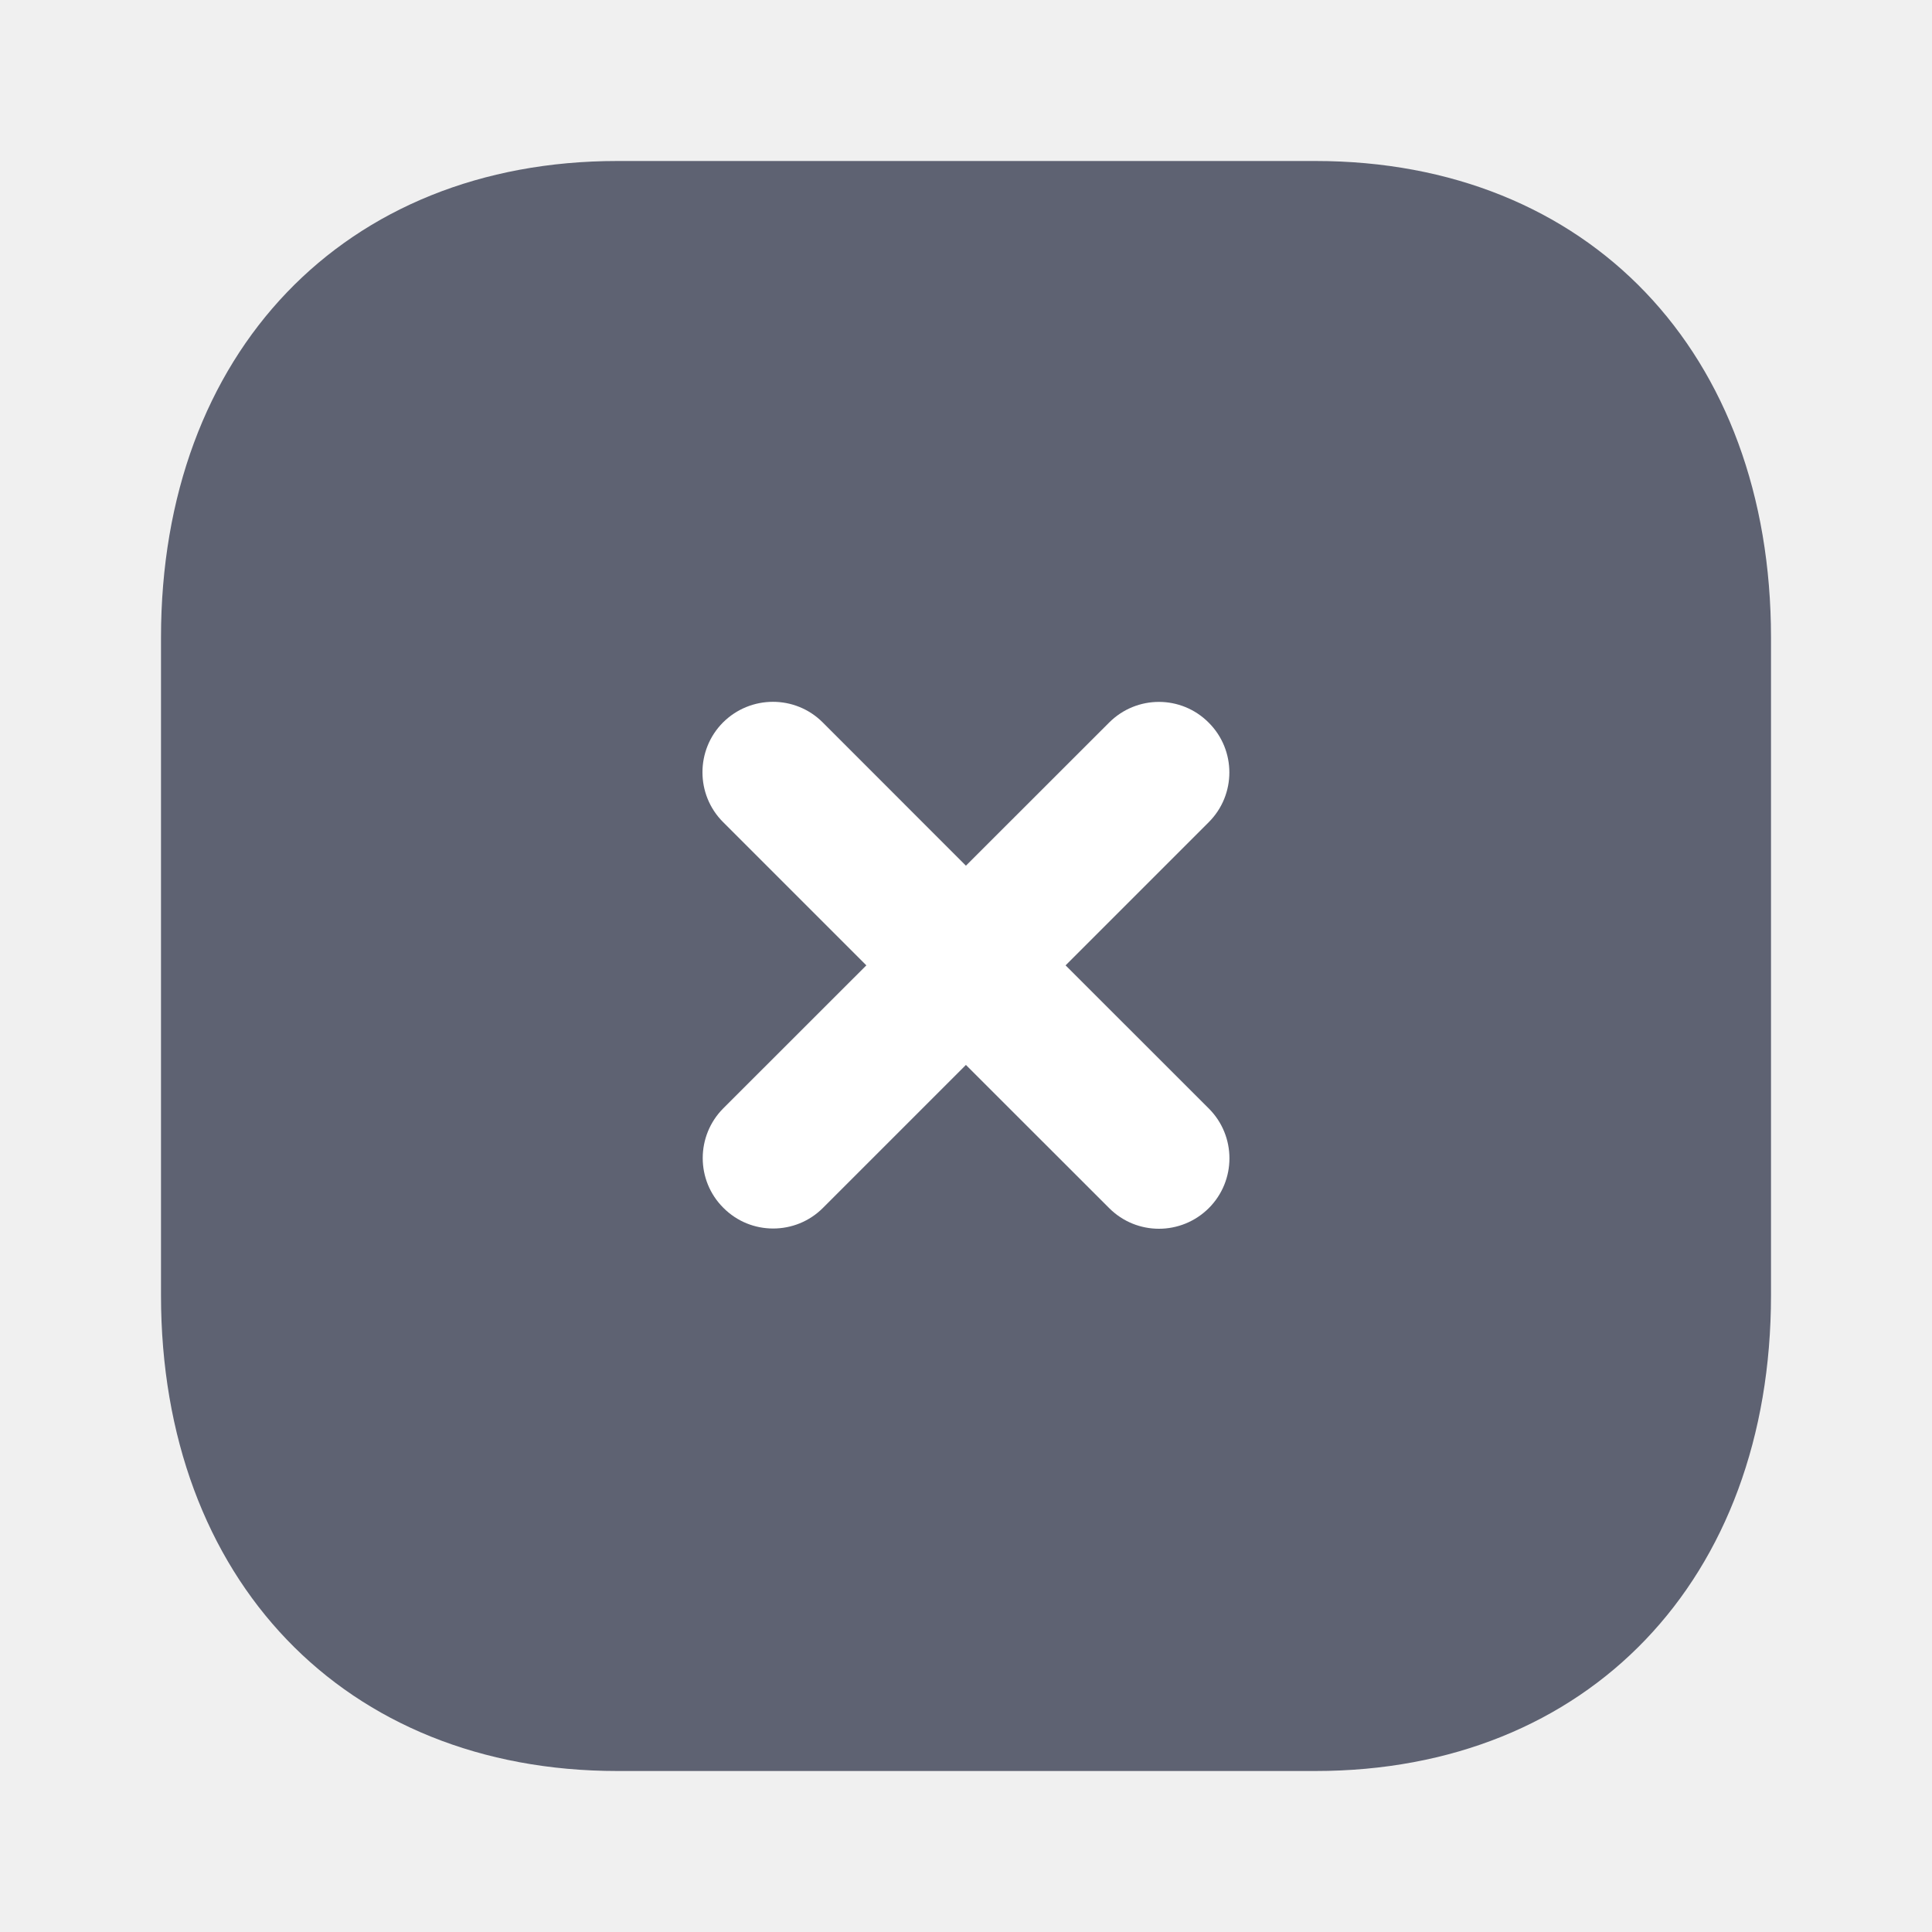
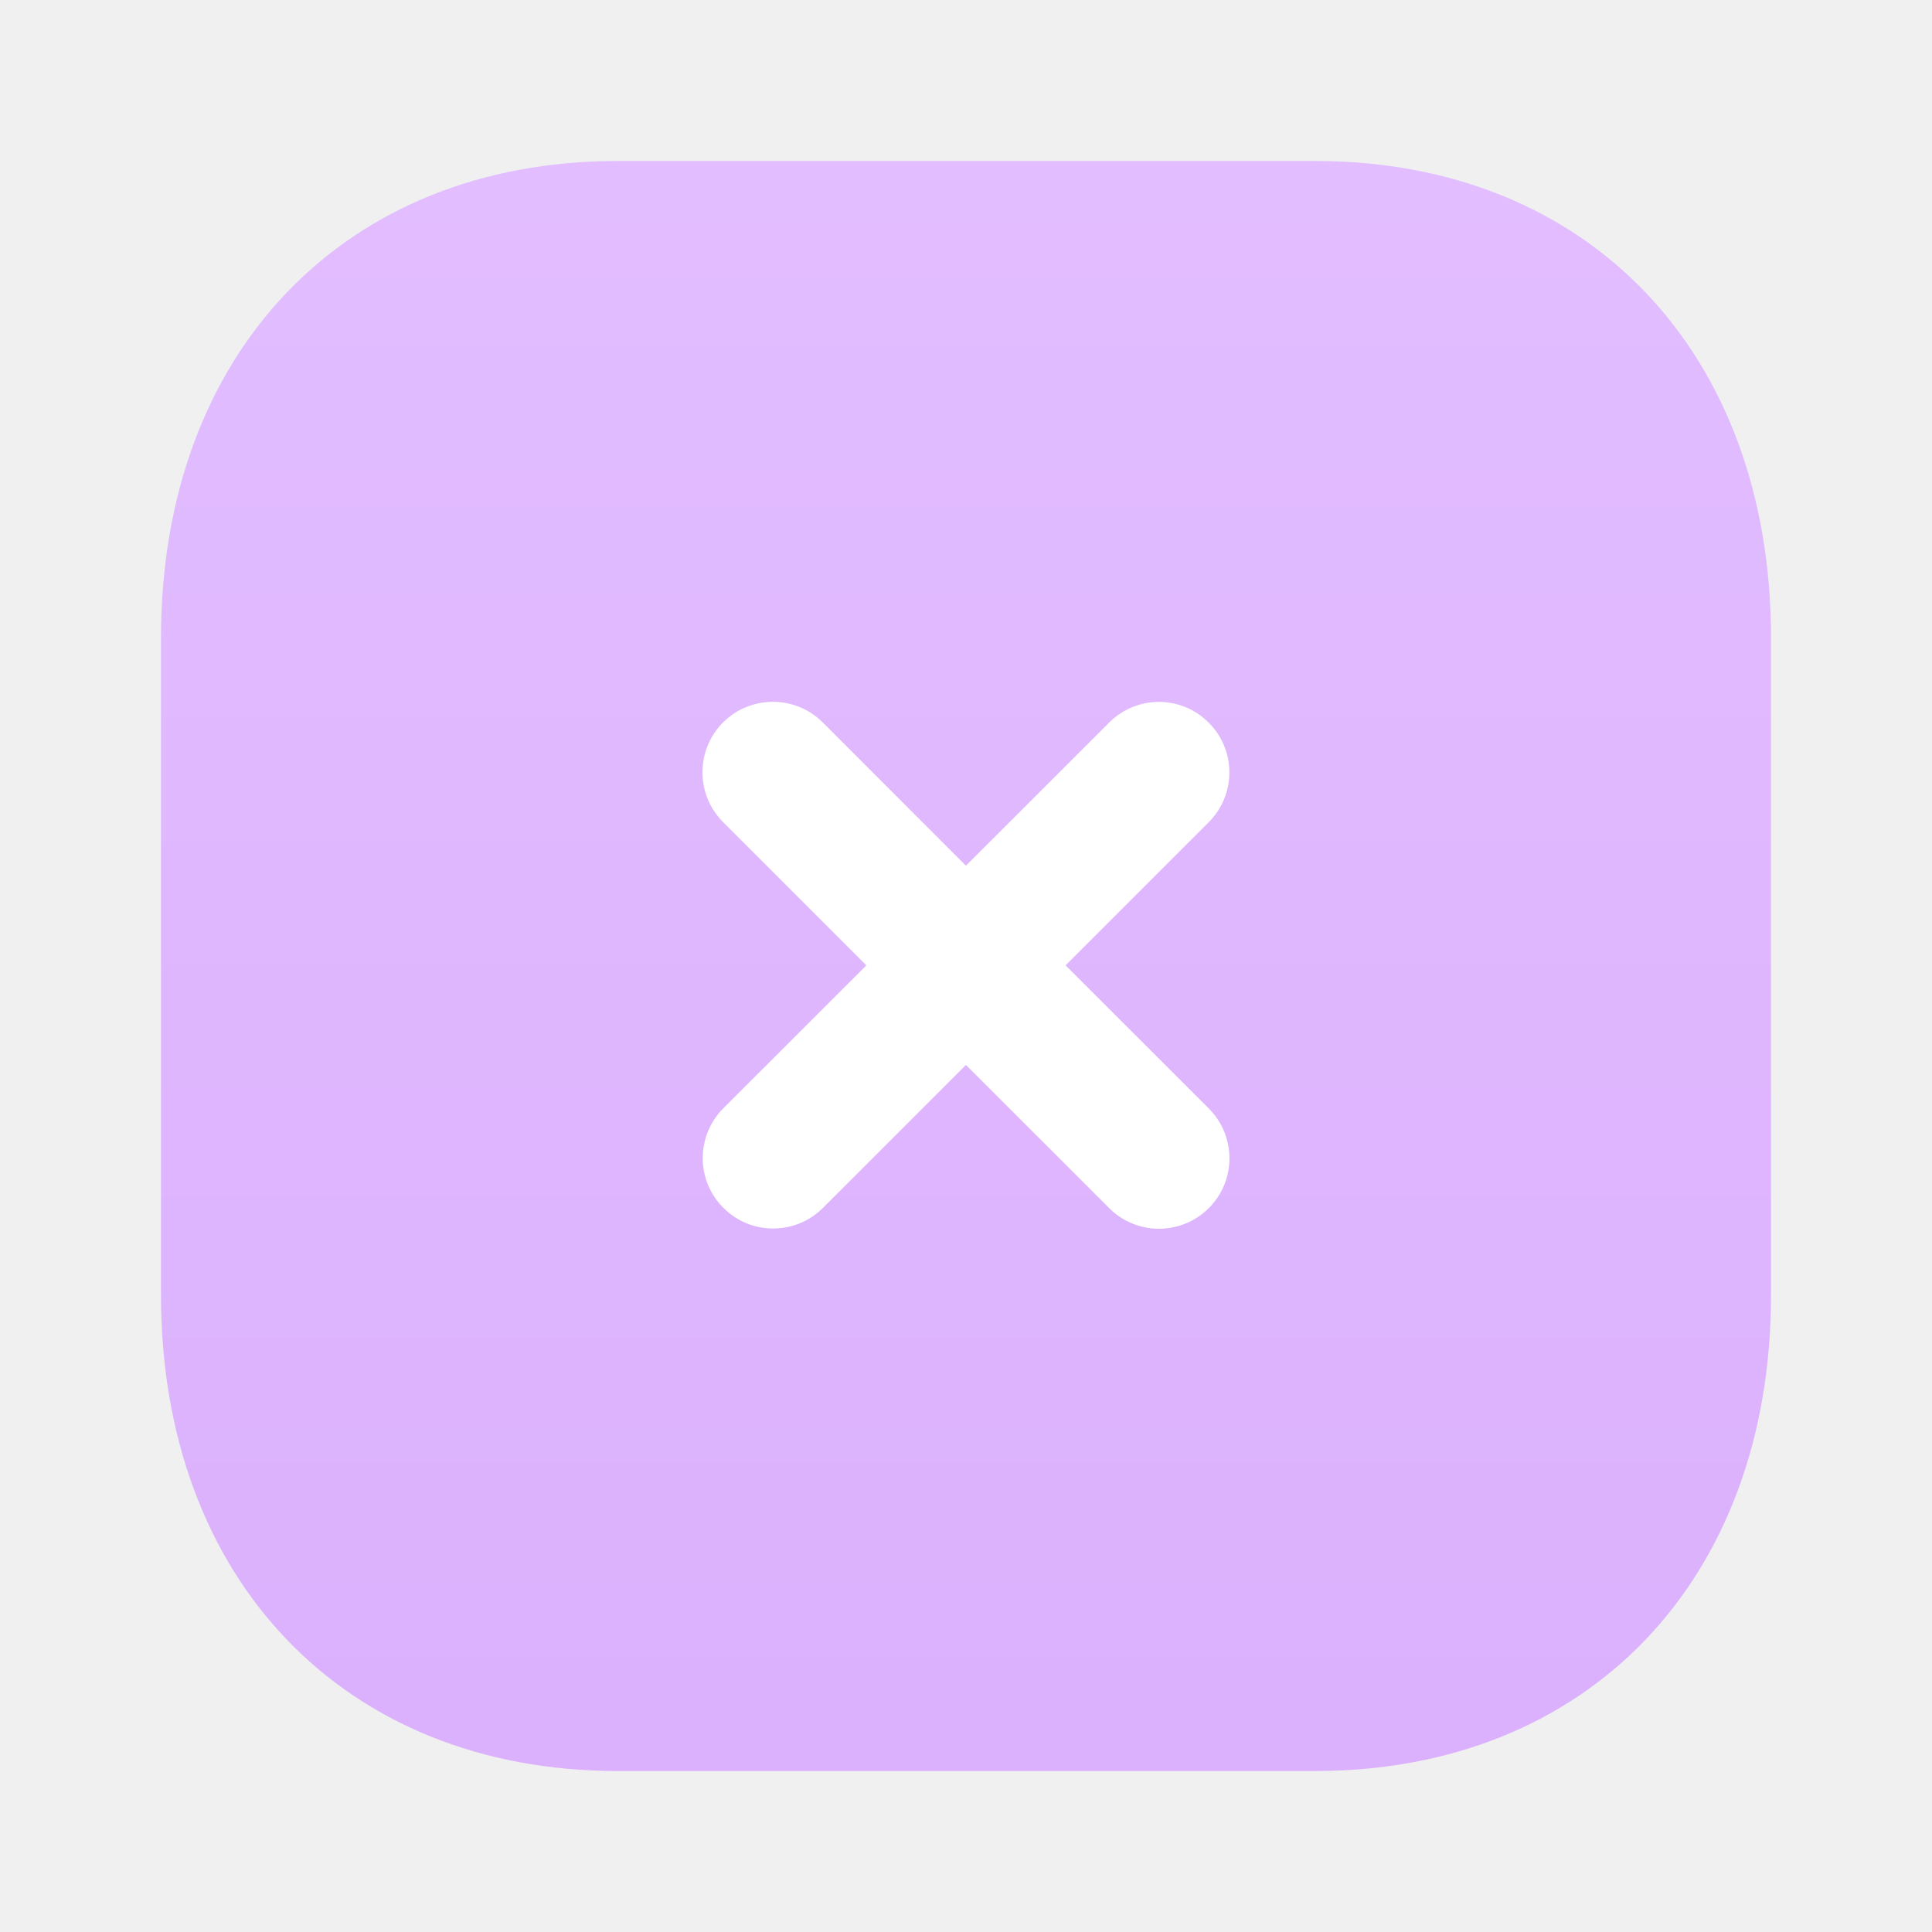
<svg xmlns="http://www.w3.org/2000/svg" width="24" height="24" viewBox="0 0 24 24" fill="none">
-   <path d="M16.34 2H7.67C4.28 2 2 4.38 2 7.92V16.09C2 19.62 4.28 22 7.67 22H16.34C19.73 22 22 19.62 22 16.09V7.92C22 4.38 19.73 2 16.34 2" fill="#5E6272" />
-   <path d="M15.016 13.77L13.237 11.992L15.015 10.214C15.357 9.873 15.357 9.318 15.015 8.977C14.673 8.633 14.12 8.634 13.778 8.976L11.999 10.754L10.22 8.974C9.878 8.632 9.324 8.634 8.982 8.974C8.641 9.316 8.641 9.871 8.982 10.212L10.762 11.992L8.986 13.767C8.644 14.109 8.644 14.664 8.986 15.004C9.157 15.176 9.38 15.261 9.604 15.261C9.829 15.261 10.052 15.176 10.223 15.005L11.999 13.229L13.779 15.008C13.95 15.179 14.173 15.264 14.397 15.264C14.621 15.264 14.845 15.178 15.016 15.008C15.358 14.666 15.358 14.112 15.016 13.77" fill="white" />
+   <path d="M16.34 2H7.67C4.28 2 2 4.38 2 7.92V16.09C2 19.62 4.28 22 7.67 22H16.34C19.73 22 22 19.62 22 16.09V7.92C22 4.38 19.73 2 16.34 2" fill="url(#paint0_linear_544_12685)" />
+   <path d="M15.016 13.77L13.237 11.992L15.015 10.214C15.357 9.873 15.357 9.318 15.015 8.977C14.673 8.633 14.12 8.634 13.778 8.976L11.999 10.754L10.22 8.974C9.878 8.632 9.324 8.634 8.982 8.974C8.641 9.316 8.641 9.871 8.982 10.212L10.762 11.992L8.986 13.767C8.644 14.109 8.644 14.664 8.986 15.004C9.157 15.176 9.38 15.261 9.604 15.261C9.829 15.261 10.052 15.176 10.223 15.005L11.999 13.229L13.779 15.008C13.95 15.179 14.173 15.264 14.397 15.264C14.621 15.264 14.845 15.178 15.016 15.008C15.358 14.666 15.358 14.112 15.016 13.77Z" fill="white" />
+   <defs>
+     <linearGradient id="paint0_linear_544_12685" x1="12" y1="2" x2="12" y2="22" gradientUnits="userSpaceOnUse">
+       <stop stop-color="#E2BDFF" />
+       <stop offset="1" stop-color="#DBB0FD" />
+     </linearGradient>
+   </defs>
</svg>
